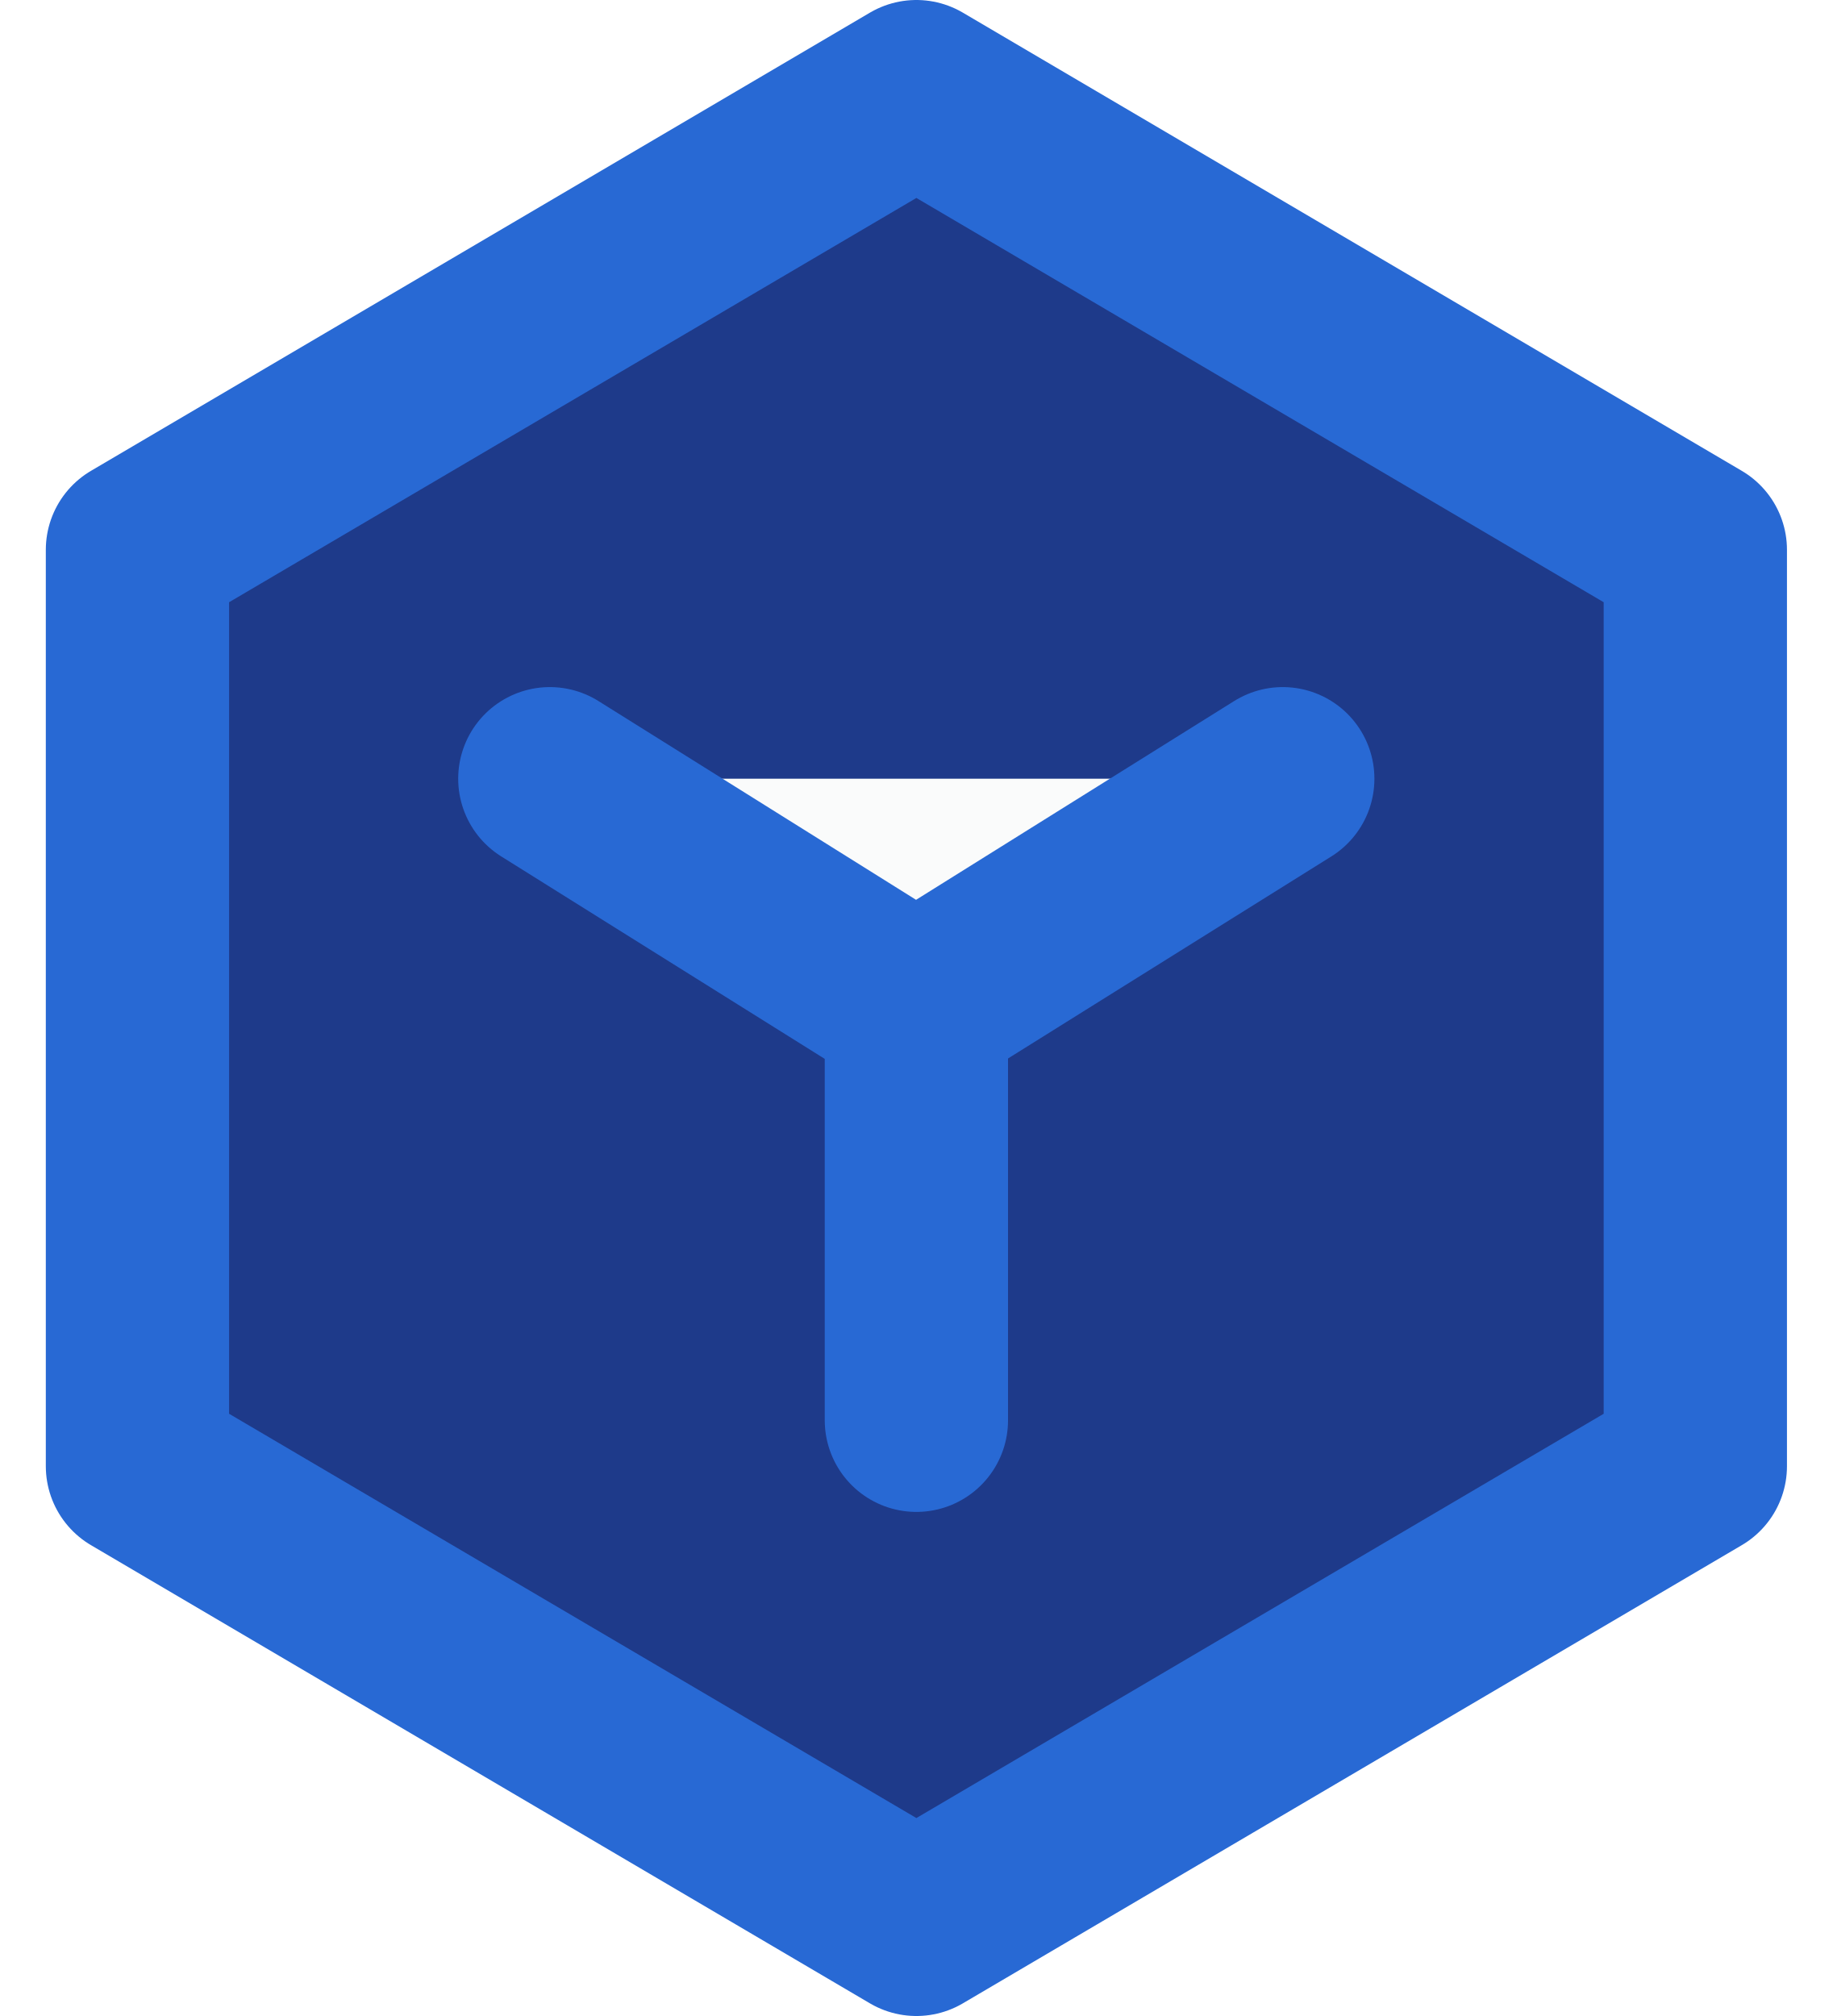
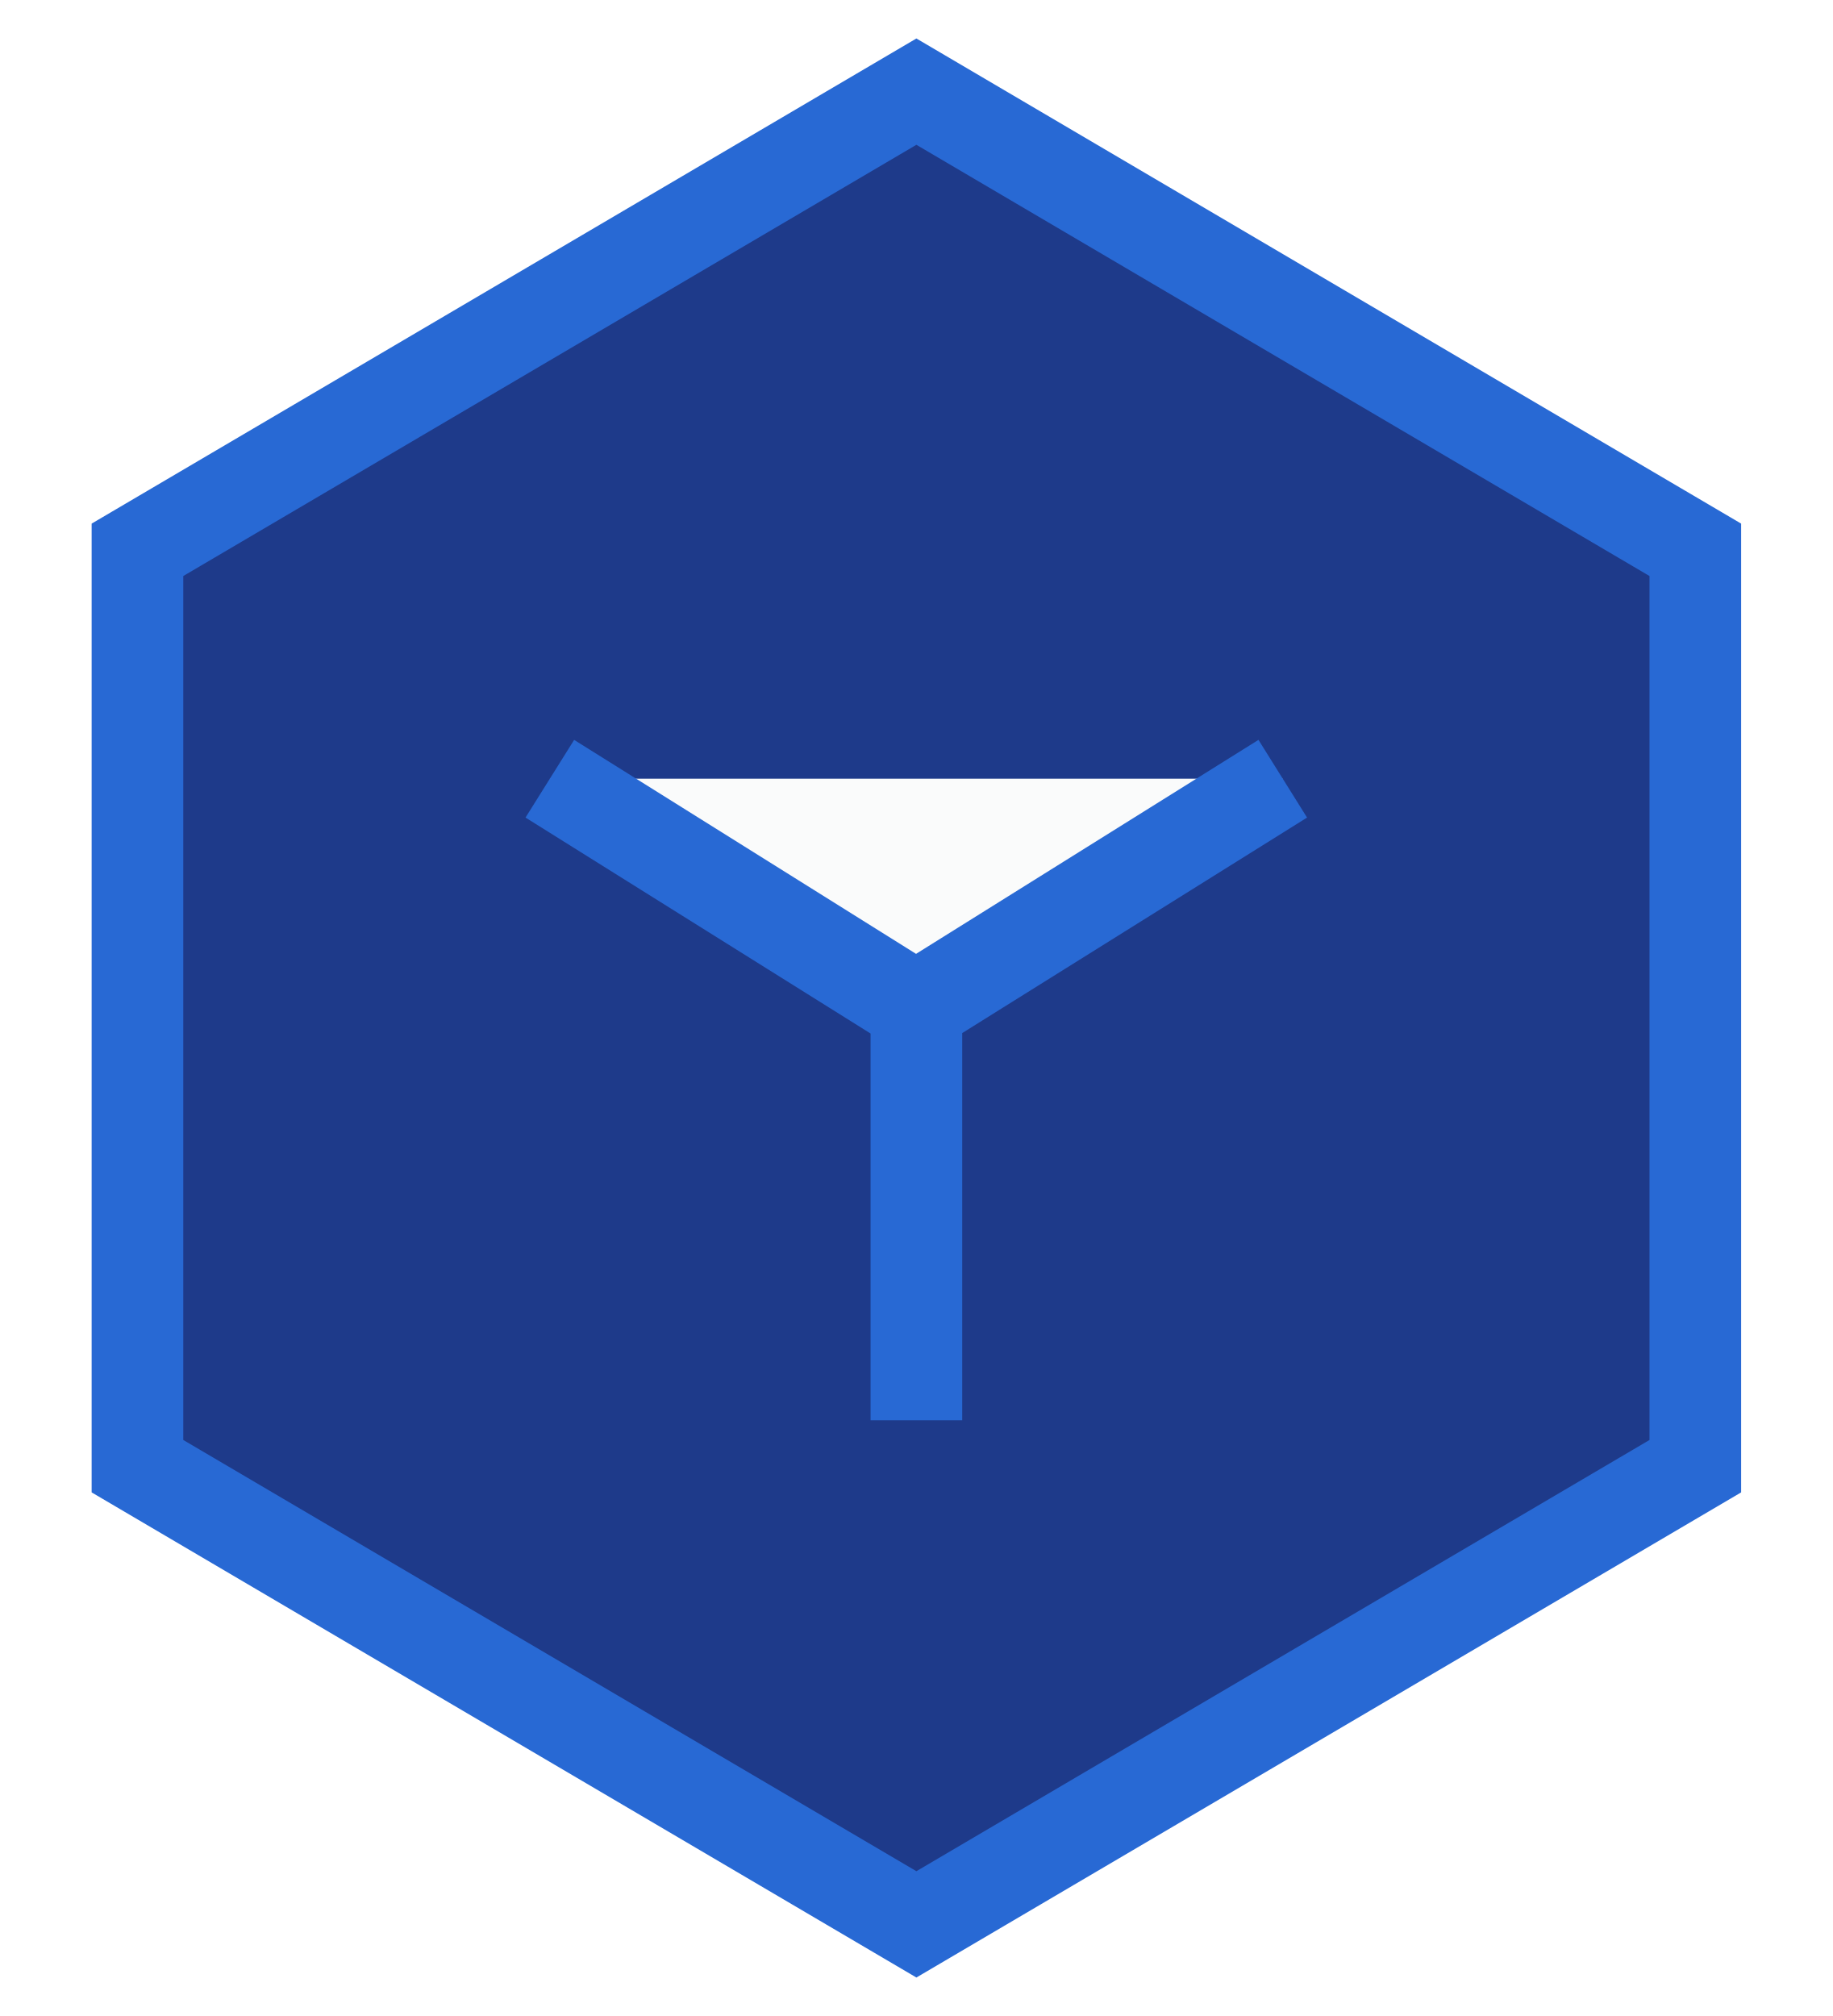
<svg xmlns="http://www.w3.org/2000/svg" width="20" height="22" viewBox="0 0 20 22" fill="none">
-   <path d="M18.5 6L10 1L1.5 6V16L10 21L18.5 16V6Z" fill="#1E3A8A" stroke="#2869D4" stroke-width="2" stroke-linejoin="round" />
+   <path d="M18.5 6L10 1L1.5 6V16L10 21L18.5 16V6Z" fill="#1E3A8A" stroke="#2869D4" strokeWidth="2" strokeLinejoin="round" />
  <path d="M6 8.498L9.996 10.999L13.998 8.498M10 10.999V15.499V10.999Z" fill="#FAFBFB" />
-   <path d="M6 8.498L9.996 10.999L13.998 8.498M10 10.999V15.499" stroke="#2869D4" stroke-width="2" stroke-linecap="round" stroke-linejoin="round" />
+   <path d="M6 8.498L9.996 10.999L13.998 8.498M10 10.999V15.499" stroke="#2869D4" strokeWidth="2" strokeLinecap="round" strokeLinejoin="round" />
</svg>
